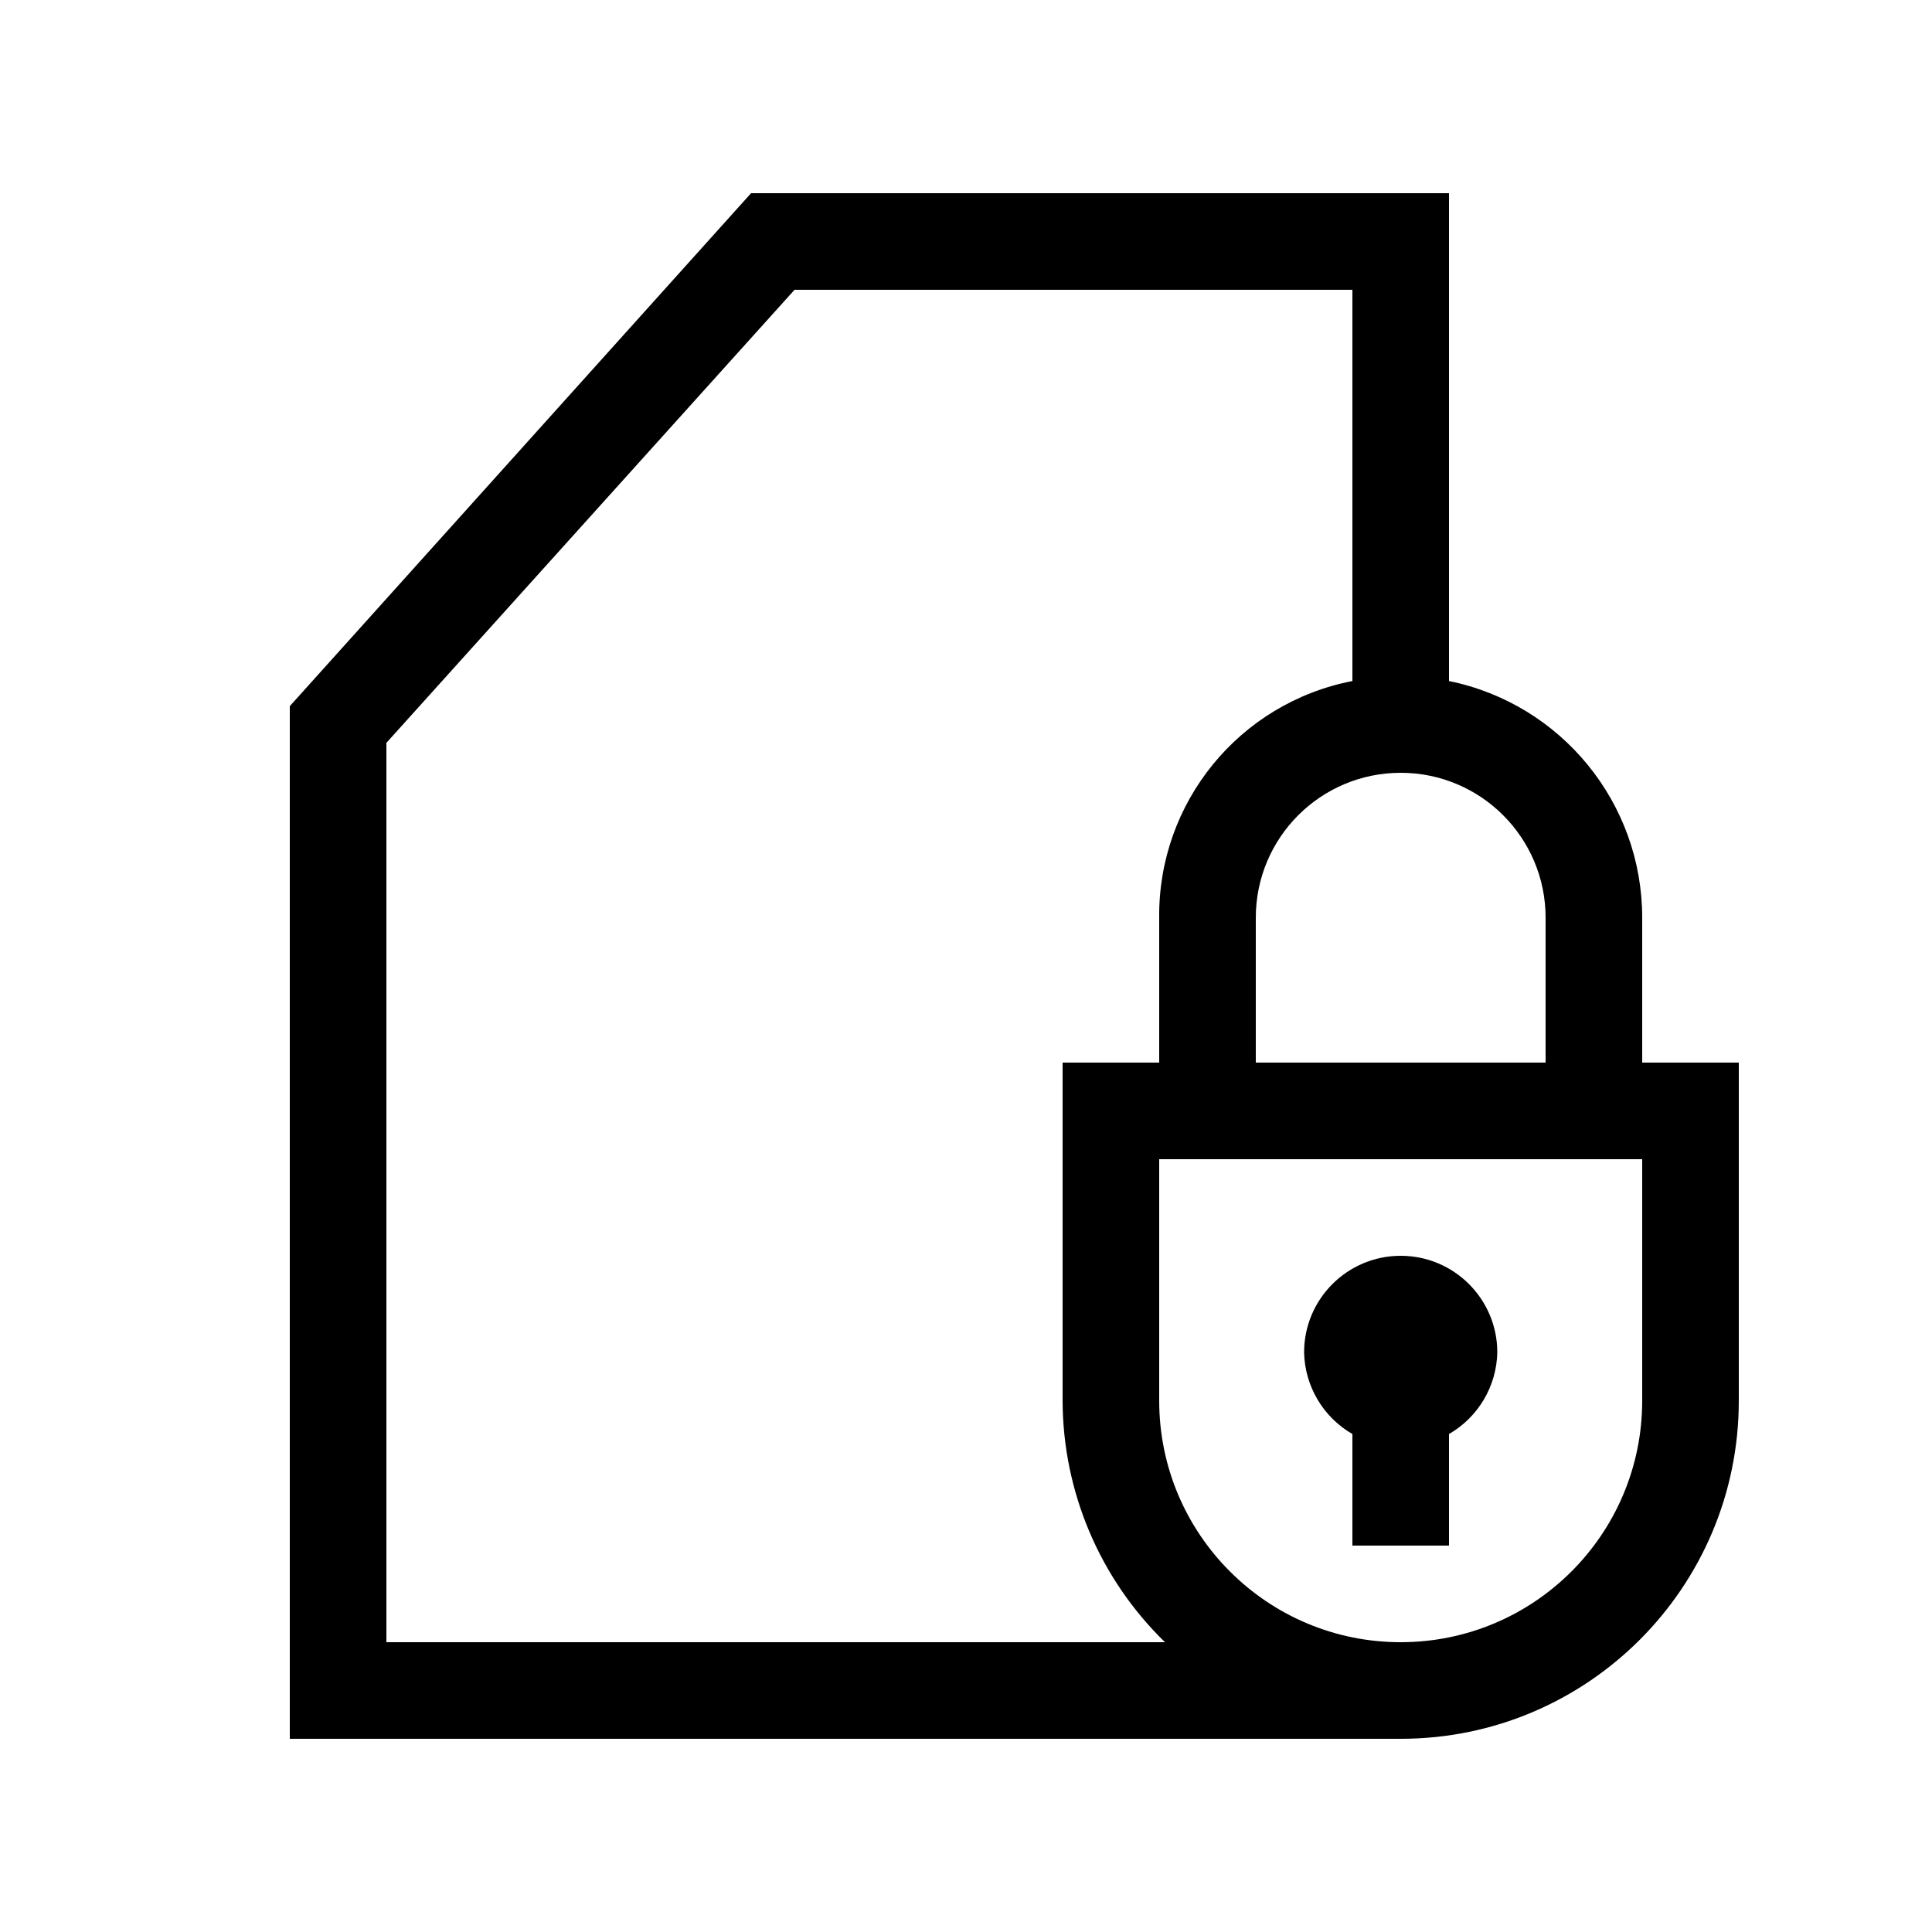
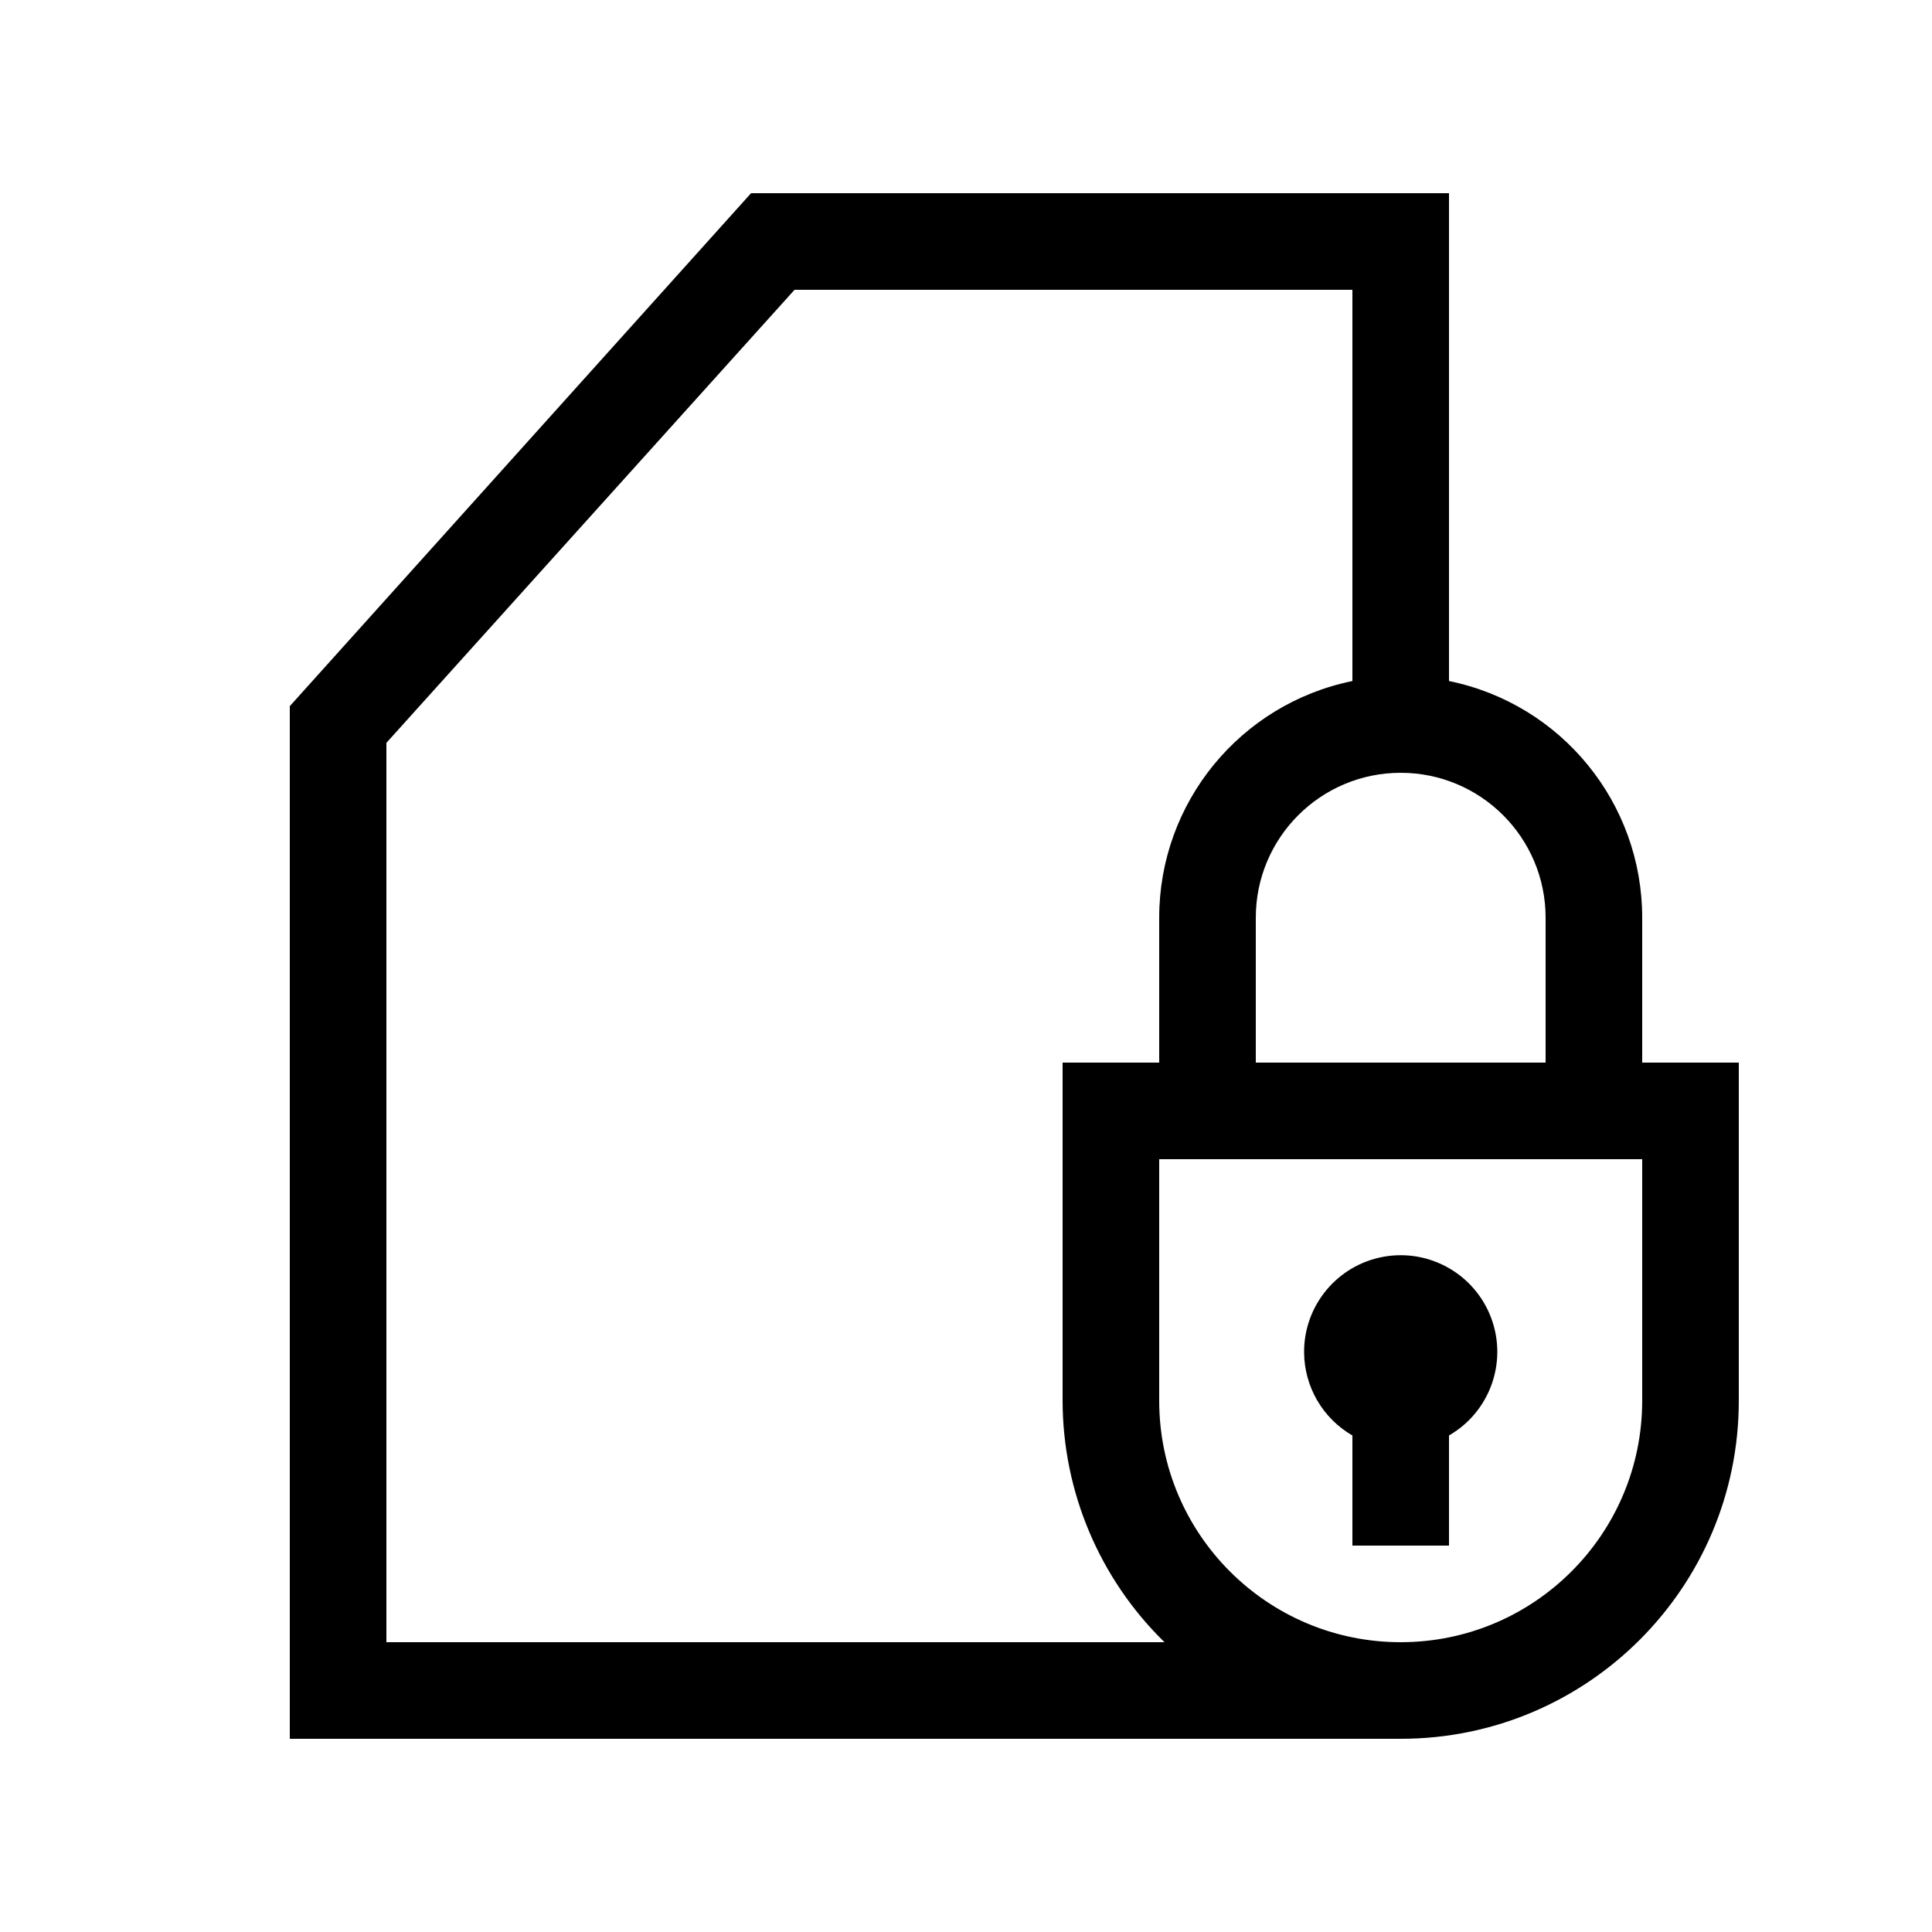
<svg xmlns="http://www.w3.org/2000/svg" id="Ready" viewBox="0 0 40 40">
-   <path d="M34,19a5,5,0,0,0-4-4.9V4H15.55L6,14.62V36H29a7,7,0,0,0,7-7V22H34Zm-2,0v3H26V19a3,3,0,0,1,6,0ZM8,34V15.38L16.45,6H28v8.1A4.94,4.94,0,0,0,24,19v3H22v7a7,7,0,0,0,2.12,5Zm26-5a5,5,0,0,1-10,0V24H34Zm-7-1a2,2,0,0,1,4,0,2,2,0,0,1-1,1.69V32H28V29.69A2,2,0,0,1,27,28Z" />
+   <path d="M34,19a5,5,0,0,0-4-4.9V4H15.55L6,14.62V36H29a7,7,0,0,0,7-7V22H34Zm-2,0v3H26V19a3,3,0,0,1,6,0ZM8,34V15.38L16.45,6H28v8.1A5,5,0,0,0,24,19v3H22v7a7,7,0,0,0,2.11,5Zm26-5a5,5,0,0,1-10,0V24H34Zm-7-1a2,2,0,1,1,3,1.72V32H28V29.72A2,2,0,0,1,27,28Z" />
</svg>
